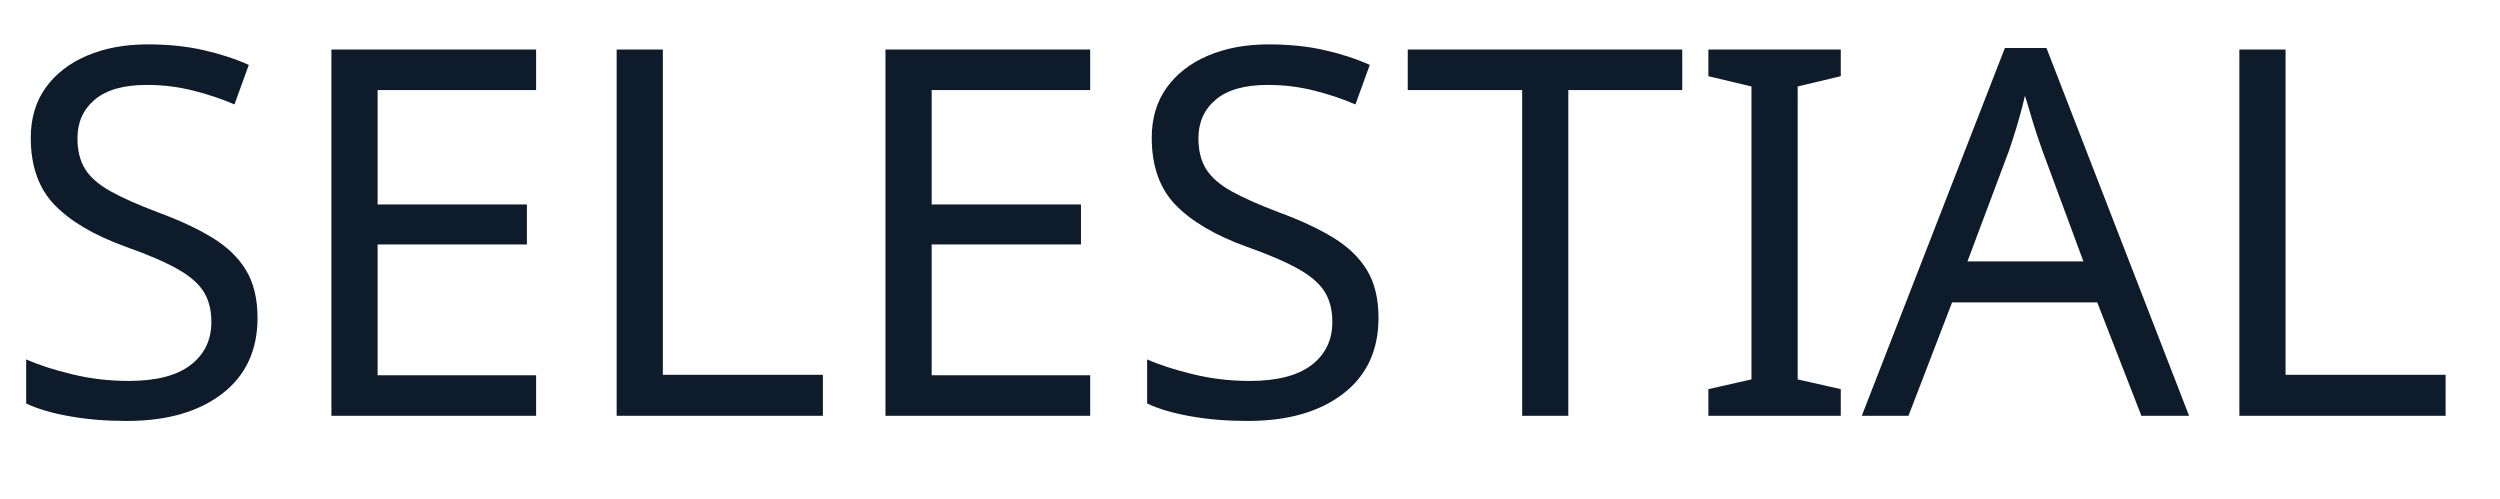
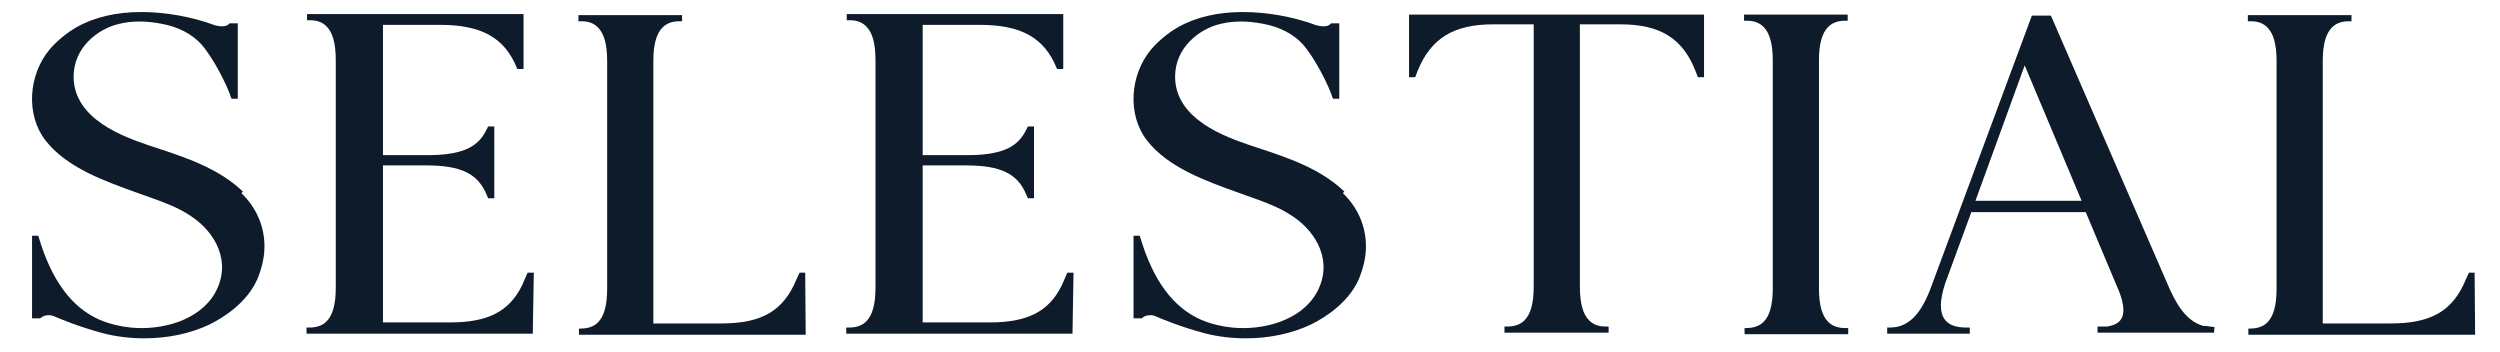
- <svg xmlns="http://www.w3.org/2000/svg" id="Layer_1" data-name="Layer 1" viewBox="0 0 815.01 162.65">
+ <svg xmlns="http://www.w3.org/2000/svg" xmlns:xlink="http://www.w3.org/1999/xlink" version="1.1" viewBox="45 474 989 139" id="Layer_1" data-name="Layer 1">
  <defs>
-     <style>
-       .cls-1 {
-         fill: #0d1b2a;
-         font-family: AgathoRegularCAPS, Agatho;
-         font-size: 167.25px;
-       }
- 
-       .cls-1, .cls-2 {
-         isolation: isolate;
-       }
-     </style>
+     <path id="font_1_5" d="M.471 .276C.424 .321 .361 .342 .3 .362L.285 .367C.242 .382 .141 .416 .141 .5 .141 .556 .187 .593 .23 .603 .255 .609 .282 .609 .313 .603 .345 .597 .372 .583 .39 .563 .413 .537 .44 .484 .448 .459L.449 .457H.461V.604H.445L.444 .603C.437 .595 .422 .599 .417 .6 .371 .617 .32 .626 .273 .626 .224 .626 .181 .616 .146 .596 .127 .585 .109 .57 .095 .554 .052 .503 .048 .425 .086 .376 .127 .323 .2 .297 .264 .274L.292 .264C.317 .255 .345 .245 .37 .228 .417 .197 .45 .139 .417 .079 .386 .024 .312 .005 .252 .011 .232 .013 .211 .018 .192 .026 .137 .05 .098 .103 .073 .187L.072 .19H.06V.029H.076C.076 .029 .082 .036 .095 .035 .097 .035 .101 .034 .103 .033 .114 .028 .153 .012 .198 0 .225-.007 .252-.01 .279-.01 .324-.01 .368-.001 .406 .017 .432 .03 .478 .058 .499 .105 .508 .127 .513 .148 .513 .169 .513 .209 .497 .245 .468 .273L.471 .276Z" />
+     <path id="font_1_2" d="M.471 .118H.459L.448 .093C.423 .042 .381 .021 .308 .021H.177V.327H.262C.329 .327 .362 .311 .379 .27L.382 .263H.394V.403H.382L.379 .397C.362 .361 .329 .347 .262 .347H.177V.601H.288C.369 .601 .414 .576 .438 .517L.439 .515H.451V.622H.029V.61H.035C.049 .61 .059 .606 .067 .598 .079 .586 .085 .565 .085 .532V.089C.085 .056 .079 .035 .067 .023 .059 .015 .048 .011 .034 .011H.028V-.001H.469L.471 .118Z" />
+     <path id="font_1_4" d="M.472 .118H.461L.455 .105C.43 .044 .388 .019 .309 .019H.176V.53C.176 .563 .182 .584 .194 .596 .202 .604 .213 .608 .226 .608 .227 .608 .228 .608 .229 .608H.232V.62H.03V.608H.036C.05 .608 .06 .604 .068 .596 .08 .584 .086 .563 .086 .53V.087C.086 .054 .08 .033 .068 .021 .06 .013 .049 .009 .034 .009H.031V-.003H.233 .473L.472 .118Z" />
+     <path id="font_1_6" d="M.03 .621V.499H.042L.047 .512C.073 .575 .117 .602 .194 .602H.273V.091C.273 .058 .267 .037 .255 .025 .247 .017 .236 .013 .222 .013H.216V.001H.419V.013H.413C.399 .013 .389 .017 .381 .025 .369 .037 .363 .058 .363 .091V.602H.442C.519 .602 .563 .575 .588 .512L.593 .499H.605V.621H.03Z" />
+     <path id="font_1_3" d="M.207 .597C.215 .605 .226 .609 .239 .609 .24 .609 .241 .609 .242 .609H.245V.621H.043V.609H.049C.063 .609 .073 .605 .081 .597 .093 .585 .099 .564 .099 .531V.088C.099 .055 .093 .034 .081 .022 .073 .014 .062 .01 .047 .01H.044V-.002H.246V.01H.24C.226 .01 .215 .014 .207 .022 .195 .034 .189 .055 .189 .088V.531C.189 .564 .195 .585 .207 .597Z" />
+     <path id="font_1_1" d="M.668 .012C.668 .012 .656 .013 .653 .014 .651 .014 .649 .014 .647 .014 .621 .021 .601 .042 .582 .083L.35 .617 .349 .619H.312L.113 .083C.093 .033 .069 .011 .035 .011H.03V-.001H.191V.011H.184C.164 .011 .15 .016 .142 .027 .132 .041 .132 .063 .143 .097L.194 .236H.417L.483 .079C.492 .054 .493 .037 .485 .026 .48 .019 .471 .015 .459 .013 .456 .013 .44 .013 .44 .013V.001H.667L.668 .012M.202 .258 .298 .522 .409 .258H.202Z" />
  </defs>
-   <g class="cls-2">
-     <text class="cls-1" transform="translate(0 135.56)">
-       <tspan x="0" y="0">SELESTIAL</tspan>
-     </text>
+   <g>
+     <use data-text="S" xlink:href="#font_1_5" transform="matrix(202.9563,0,0,-202.9563,45.5044,605.8086)" fill="#0d1b2a" />
+     <use data-text="E" xlink:href="#font_1_2" transform="matrix(202.9563,0,0,-202.9563,160.5806,605.8086)" fill="#0d1b2a" />
+     <use data-text="L" xlink:href="#font_1_4" transform="matrix(202.9563,0,0,-202.9563,267.7416,605.8086)" fill="#0d1b2a" />
+     <use data-text="E" xlink:href="#font_1_2" transform="matrix(202.9563,0,0,-202.9563,374.0907,605.8086)" fill="#0d1b2a" />
+     <use data-text="S" xlink:href="#font_1_5" transform="matrix(202.9563,0,0,-202.9563,481.2516,605.8086)" fill="#0d1b2a" />
+     <use data-text="T" xlink:href="#font_1_6" transform="matrix(202.9563,0,0,-202.9563,596.3278,605.8086)" fill="#0d1b2a" />
+     <use data-text="I" xlink:href="#font_1_3" transform="matrix(202.9563,0,0,-202.9563,726.2199,605.8086)" fill="#0d1b2a" />
+     <use data-text="A" xlink:href="#font_1_1" transform="matrix(202.9563,0,0,-202.9563,785.4831,605.8086)" fill="#0d1b2a" />
+     <use data-text="L" xlink:href="#font_1_4" transform="matrix(202.9563,0,0,-202.9563,928.1614,605.8086)" fill="#0d1b2a" />
  </g>
</svg>
